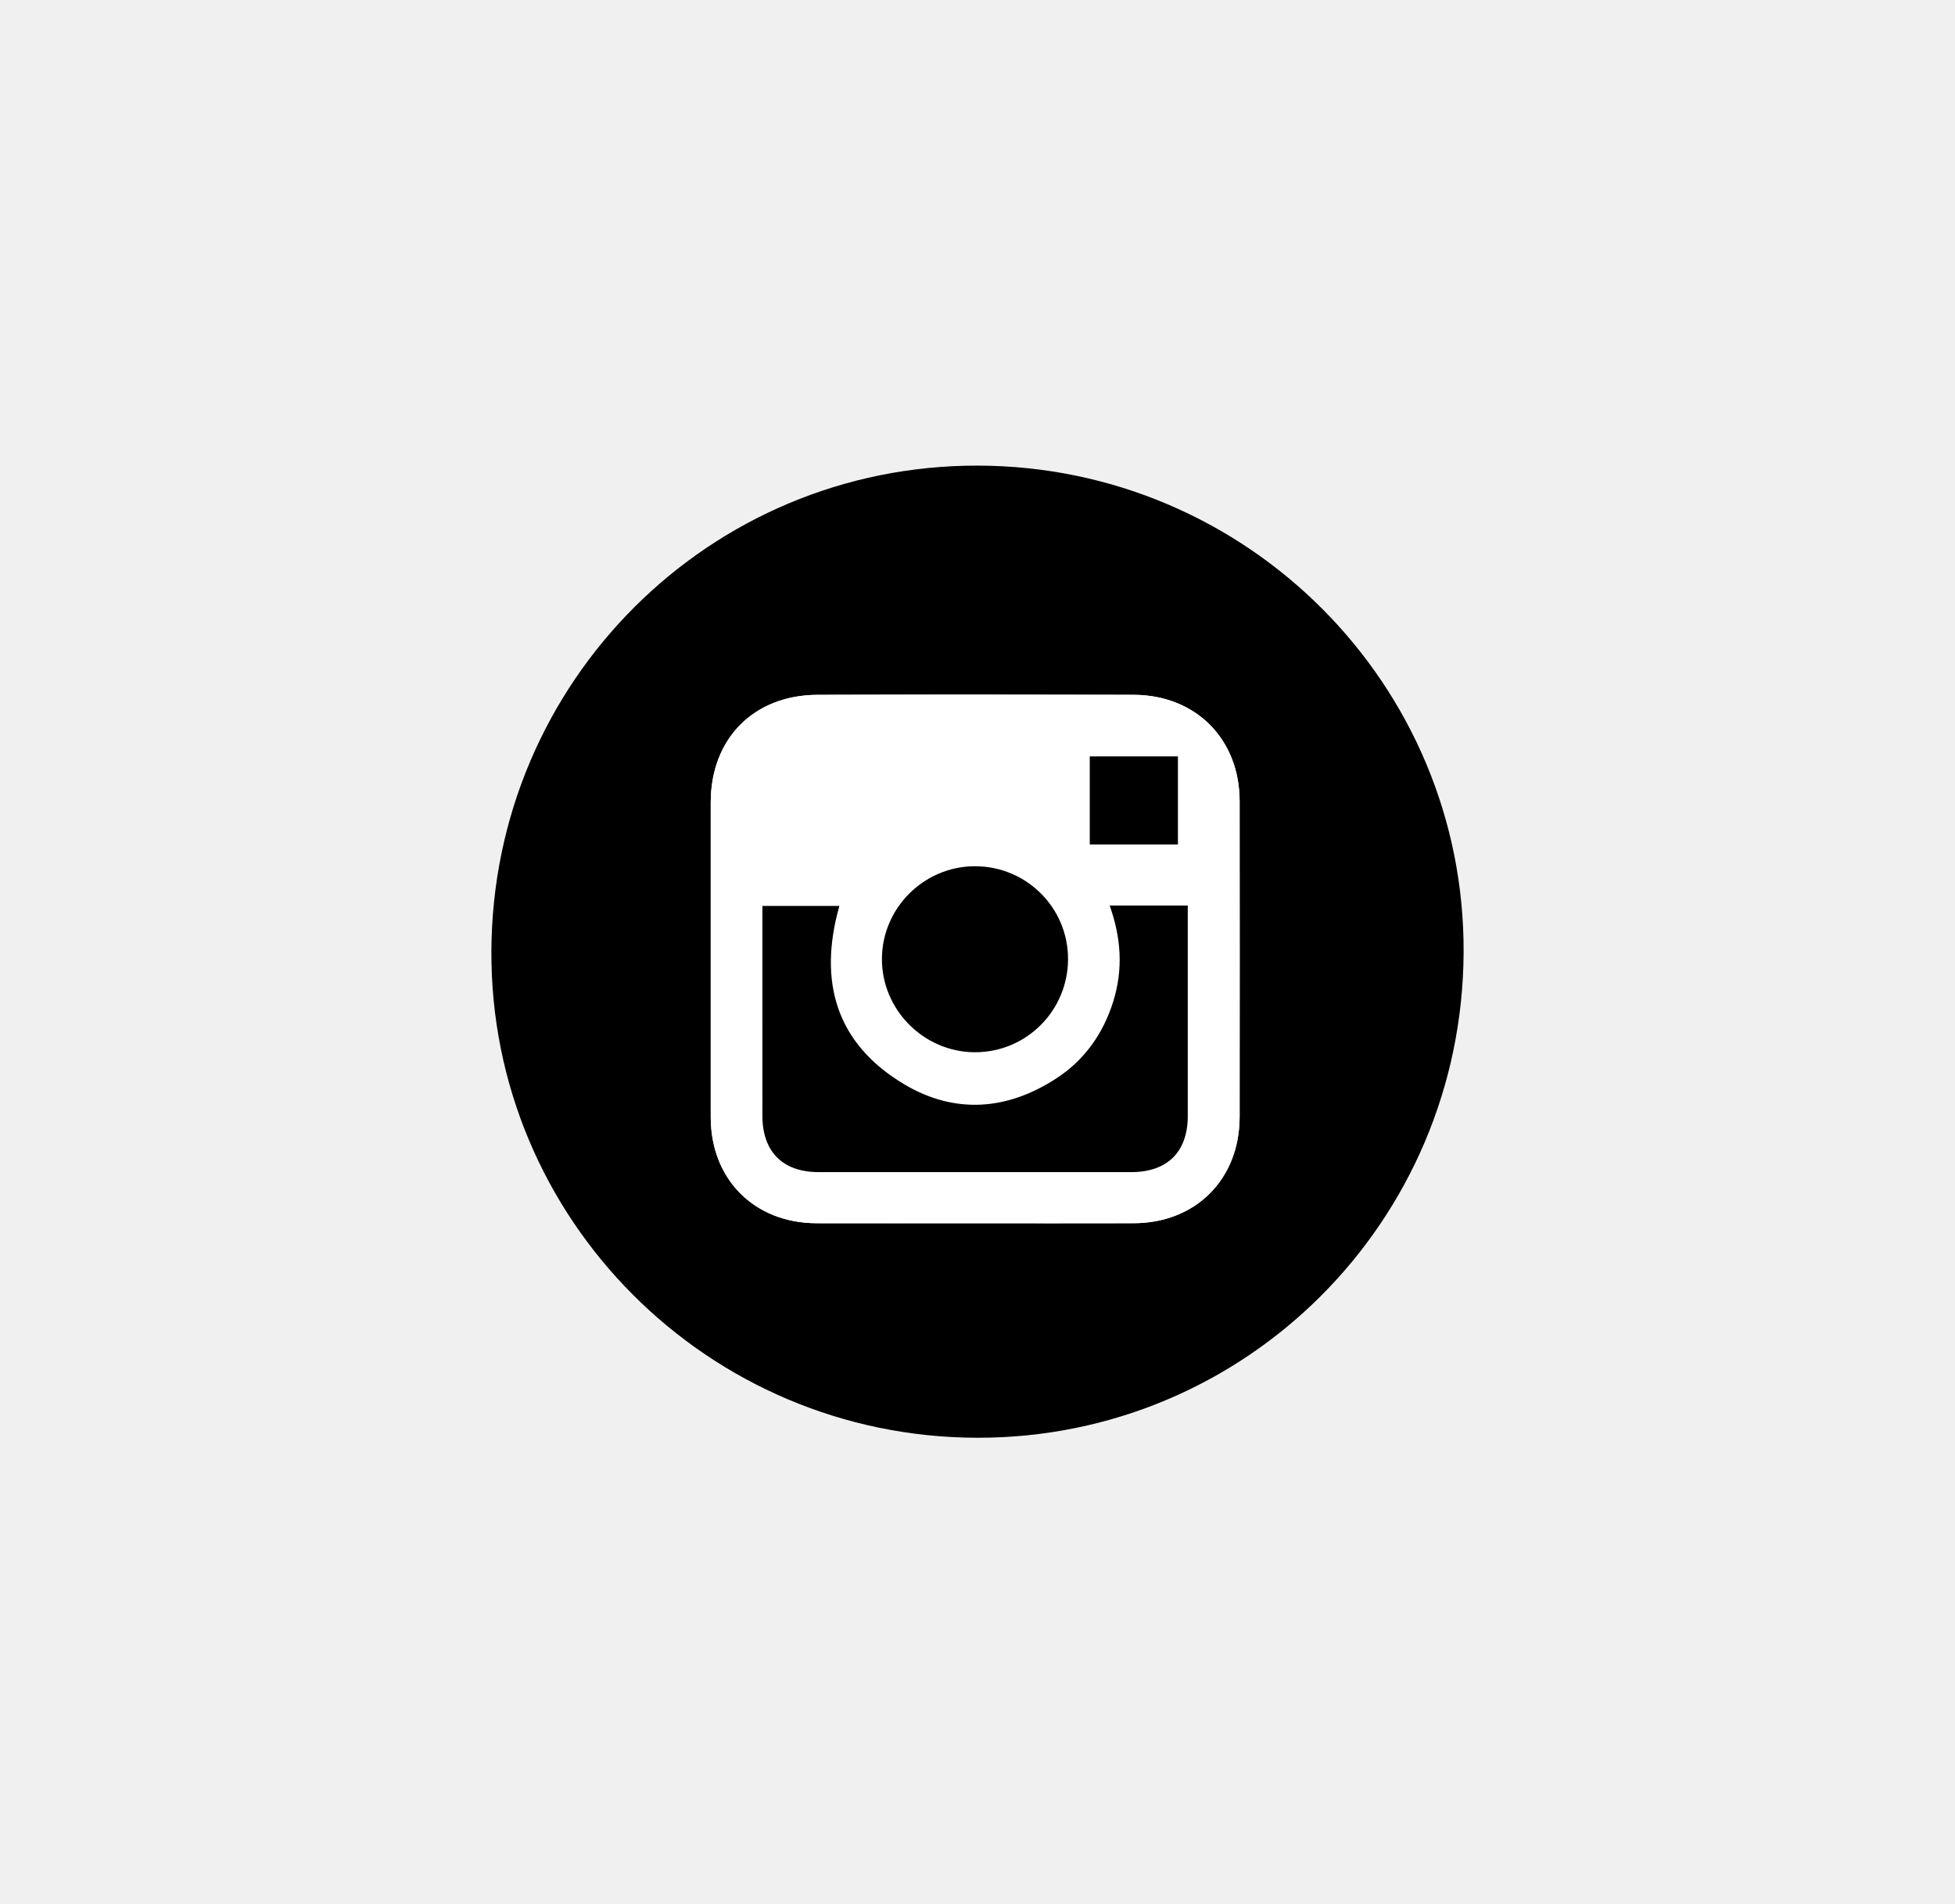
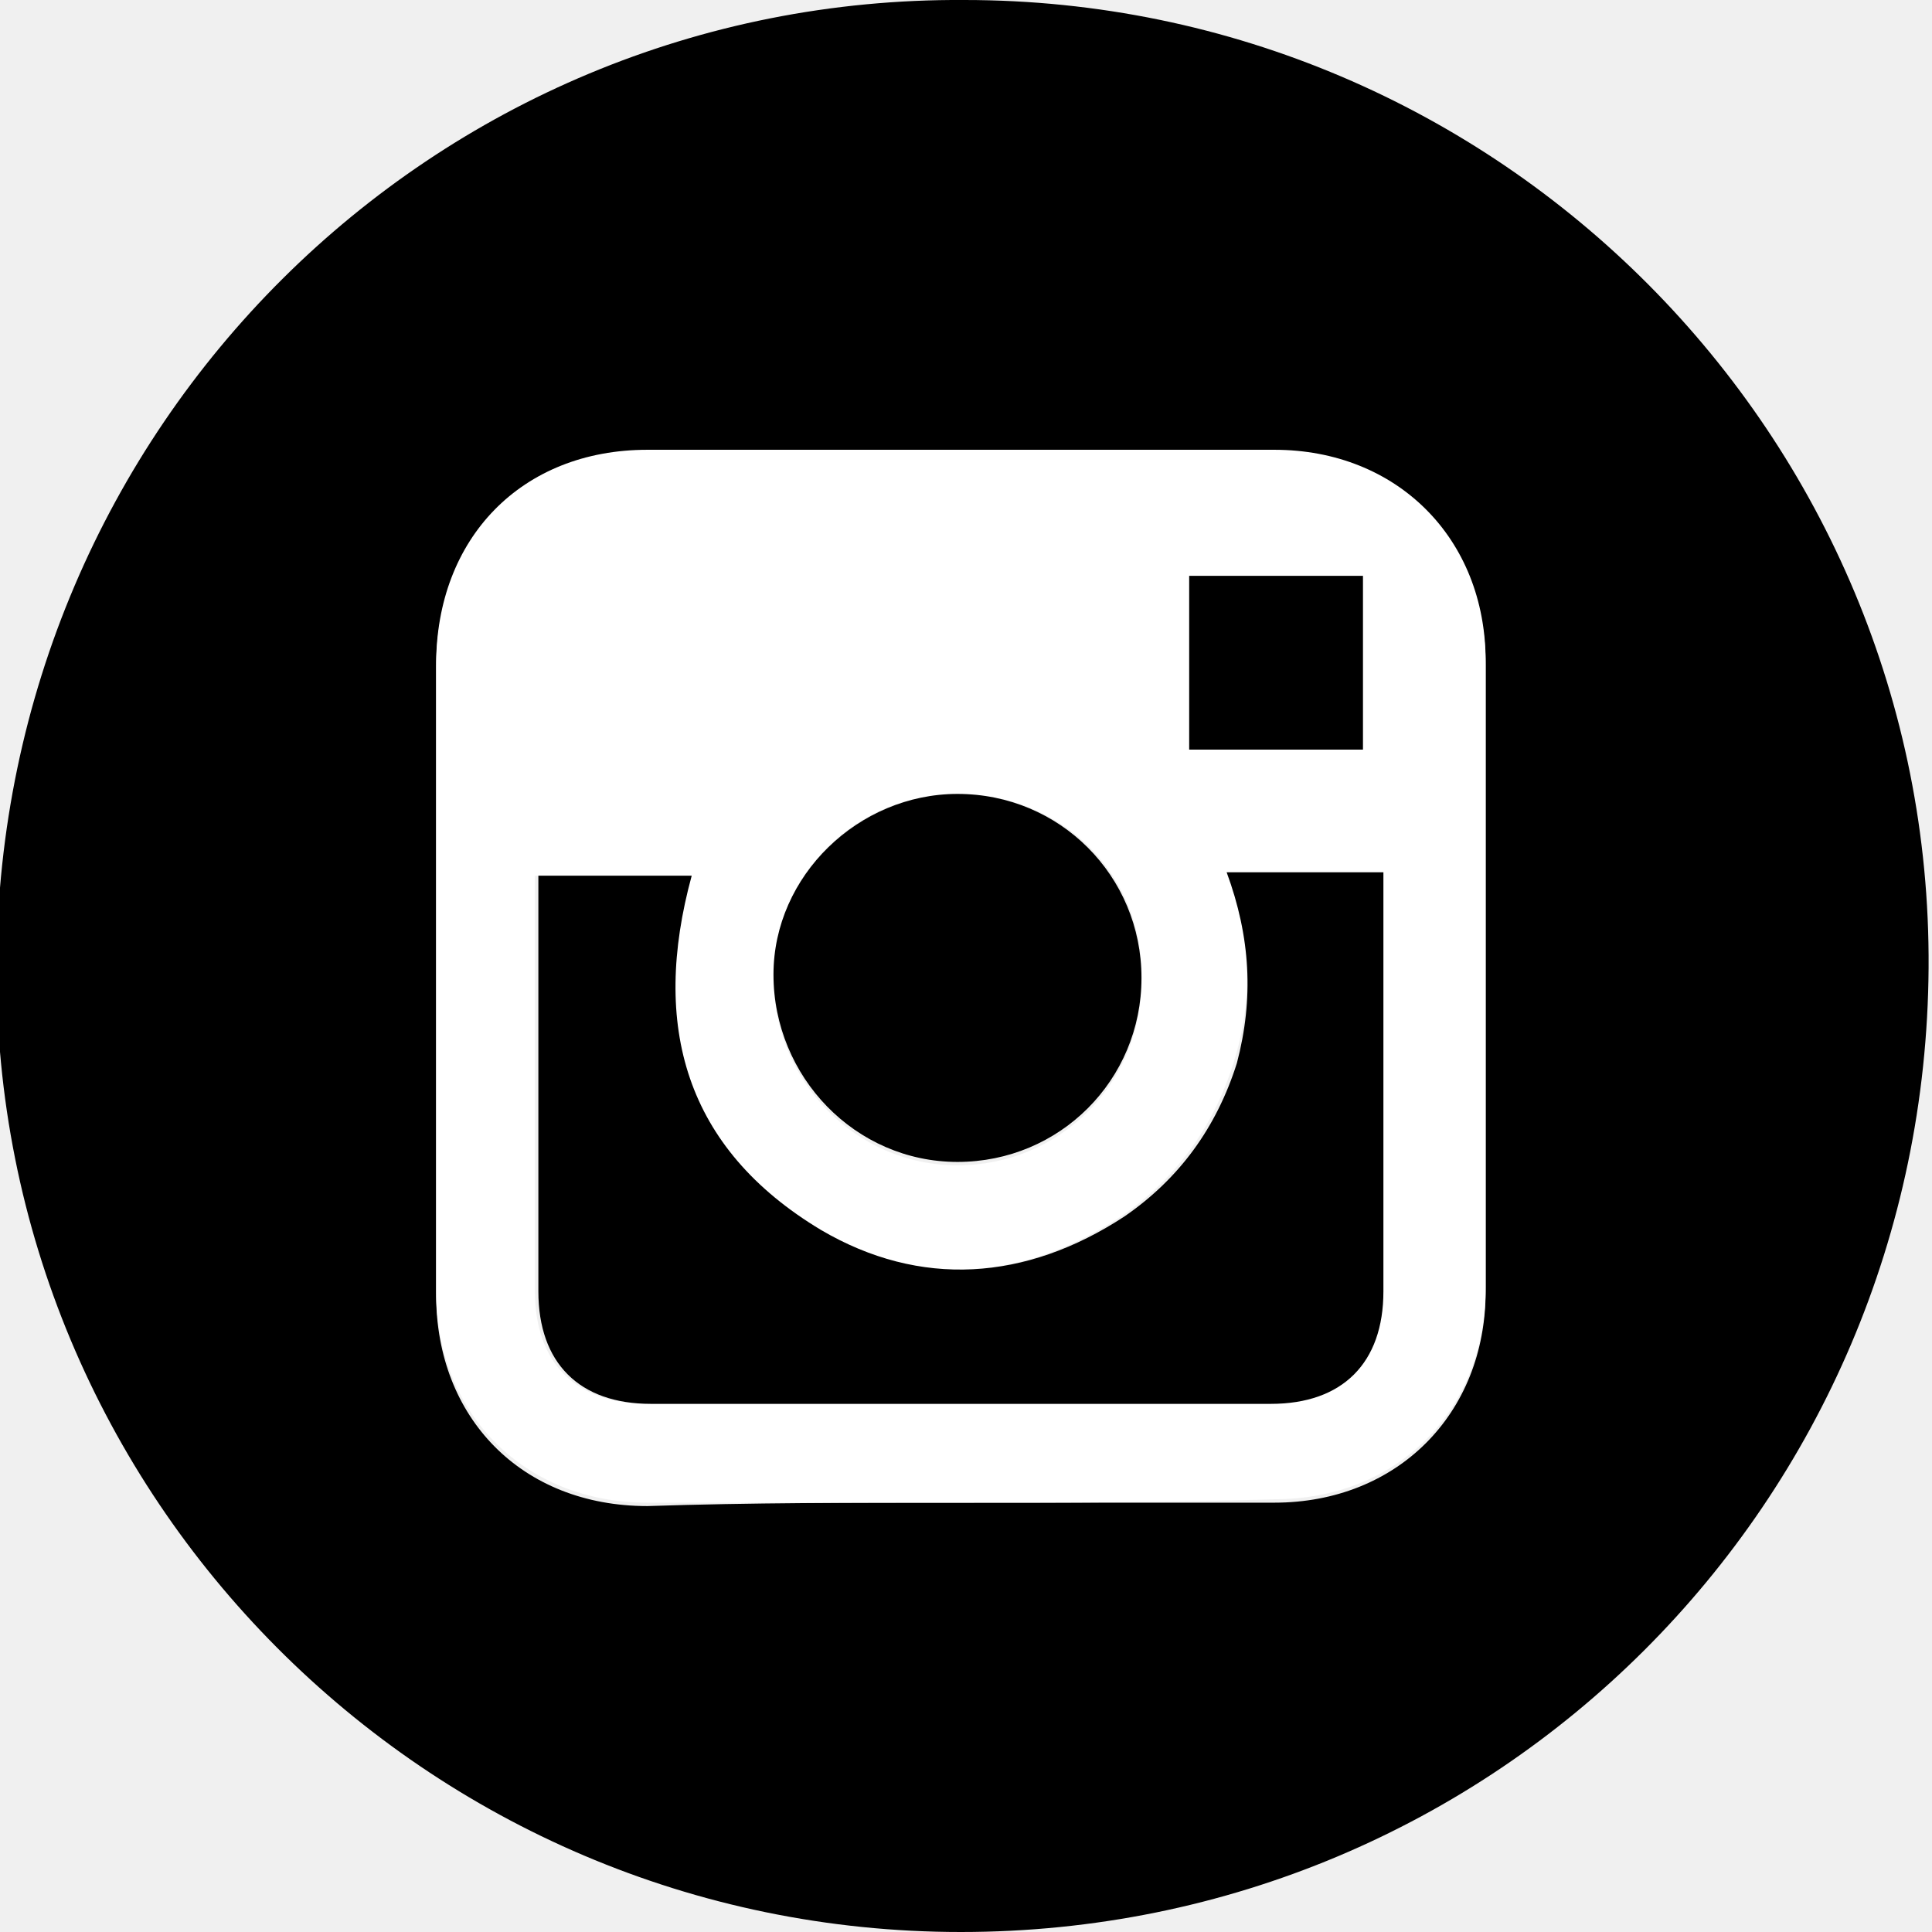
- <svg xmlns="http://www.w3.org/2000/svg" version="1.1" x="0px" y="0px" width="114px" height="111px" viewBox="0 0 114 111" enable-background="new 0 0 114 111" xml:space="preserve">
-   <g id="Layer_2" display="none">
+ <svg xmlns="http://www.w3.org/2000/svg" version="1.1" id="Layer_1" x="0px" y="0px" viewBox="-219.3 368.2 56.7 56.7" style="enable-background:new -219.3 368.2 56.7 56.7;" xml:space="preserve">
+   <style type="text/css">
+ 	.st0{display:none;}
+ 	.st1{fill:#FFFFFF;}
+ </style>
+   <g id="Layer_2" class="st0">
</g>
-   <g id="Layer_1">
+   <g id="Layer_1_1_">
    <g>
-       <path fill-rule="evenodd" clip-rule="evenodd" d="M57.021,27.153c15.702,0.032,28.404,12.769,28.325,28.399    c-0.08,15.712-12.726,28.324-28.367,28.294c-15.701-0.031-28.402-12.765-28.325-28.399C28.73,39.741,41.383,27.121,57.021,27.153z     M56.865,71.337c3.082,0,6.164,0.005,9.245-0.002c3.614-0.007,6.171-2.569,6.174-6.194c0.006-6.142,0.006-12.284,0-18.426    c-0.004-3.614-2.561-6.187-6.183-6.195c-6.142-0.014-12.285-0.018-18.427,0.001c-3.721,0.012-6.228,2.555-6.23,6.269    c-0.003,6.121-0.003,12.242,0,18.363c0.001,3.625,2.548,6.176,6.175,6.183C50.701,71.341,53.783,71.337,56.865,71.337z" />
-       <path fill-rule="evenodd" clip-rule="evenodd" fill="#FFFFFF" d="M56.865,71.337c-3.082,0-6.164,0.004-9.245-0.002    c-3.626-0.007-6.173-2.558-6.175-6.183c-0.003-6.121-0.003-12.242,0-18.363c0.002-3.714,2.509-6.257,6.23-6.269    c6.142-0.019,12.285-0.015,18.427-0.001c3.622,0.009,6.179,2.581,6.183,6.195c0.006,6.142,0.006,12.284,0,18.426    c-0.003,3.625-2.561,6.188-6.174,6.194C63.028,71.342,59.946,71.337,56.865,71.337z M64.707,52.81    c0.675,1.879,0.792,3.732,0.206,5.601c-0.586,1.871-1.669,3.4-3.306,4.471c-2.862,1.871-5.916,2.106-8.854,0.367    c-4.015-2.379-5.055-6.023-3.808-10.416c-1.512,0-2.983,0-4.49,0c0,0.272,0,0.482,0,0.694c0,3.847-0.003,7.693,0.001,11.54    c0.002,2.098,1.186,3.286,3.275,3.287c6.079,0.004,12.157,0.004,18.235,0.001c2.103-0.001,3.292-1.182,3.294-3.267    c0.003-3.868,0-7.736,0-11.604c0-0.225,0-0.448,0-0.674C67.703,52.81,66.244,52.81,64.707,52.81z M56.849,50.517    c-2.963,0.004-5.401,2.423-5.422,5.381c-0.021,2.979,2.433,5.456,5.413,5.465c2.999,0.011,5.43-2.414,5.439-5.423    C62.289,52.942,59.855,50.514,56.849,50.517z M68.687,44.109c-1.767,0-3.454,0-5.14,0c0,1.754,0,3.457,0,5.14    c1.74,0,3.426,0,5.14,0C68.687,47.513,68.687,45.827,68.687,44.109z" />
-       <path fill-rule="evenodd" clip-rule="evenodd" d="M64.707,52.81c1.537,0,2.996,0,4.554,0c0,0.226,0,0.449,0,0.674    c0,3.868,0.002,7.736,0,11.604c-0.001,2.085-1.191,3.266-3.294,3.267c-6.079,0.003-12.157,0.003-18.235-0.001    c-2.09-0.001-3.273-1.189-3.275-3.287c-0.004-3.847-0.001-7.693-0.001-11.54c0-0.212,0-0.422,0-0.694c1.507,0,2.978,0,4.49,0    c-1.247,4.393-0.207,8.037,3.808,10.416c2.938,1.739,5.992,1.504,8.854-0.367c1.637-1.07,2.719-2.6,3.306-4.471    C65.499,56.542,65.382,54.688,64.707,52.81z" />
-       <path fill-rule="evenodd" clip-rule="evenodd" d="M56.849,50.517c3.007-0.003,5.44,2.426,5.43,5.423    c-0.01,3.009-2.441,5.434-5.439,5.423c-2.98-0.009-5.433-2.486-5.413-5.465C51.447,52.939,53.885,50.521,56.849,50.517z" />
-       <path fill-rule="evenodd" clip-rule="evenodd" d="M68.687,44.109c0,1.718,0,3.403,0,5.14c-1.714,0-3.399,0-5.14,0    c0-1.683,0-3.386,0-5.14C65.233,44.109,66.92,44.109,68.687,44.109z" />
+       <path d="M-191,368.2c15.7,0,28.4,12.8,28.3,28.4c-0.1,15.7-12.7,28.3-28.4,28.3c-15.7,0-28.4-12.8-28.3-28.4    C-219.3,380.7-206.6,368.1-191,368.2z M-191.1,412.3c3.1,0,6.2,0,9.2,0c3.6,0,6.2-2.6,6.2-6.2c0-6.1,0-12.3,0-18.4    c0-3.6-2.6-6.2-6.2-6.2c-6.1,0-12.3,0-18.4,0c-3.7,0-6.2,2.6-6.2,6.3c0,6.1,0,12.2,0,18.4c0,3.6,2.5,6.2,6.2,6.2    C-197.3,412.3-194.2,412.3-191.1,412.3z" />
+       <path class="st1" d="M-191.1,412.3c-3.1,0-6.2,0-9.2,0c-3.6,0-6.2-2.6-6.2-6.2c0-6.1,0-12.2,0-18.4c0-3.7,2.5-6.3,6.2-6.3    c6.1,0,12.3,0,18.4,0c3.6,0,6.2,2.6,6.2,6.2c0,6.1,0,12.3,0,18.4c0,3.6-2.6,6.2-6.2,6.2C-185,412.3-188.1,412.3-191.1,412.3z     M-183.3,393.8c0.7,1.9,0.8,3.7,0.2,5.6c-0.6,1.9-1.7,3.4-3.3,4.5c-2.9,1.9-5.9,2.1-8.9,0.4c-4-2.4-5.1-6-3.8-10.4    c-1.5,0-3,0-4.5,0c0,0.3,0,0.5,0,0.7c0,3.8,0,7.7,0,11.5c0,2.1,1.2,3.3,3.3,3.3c6.1,0,12.2,0,18.2,0c2.1,0,3.3-1.2,3.3-3.3    c0-3.9,0-7.7,0-11.6c0-0.2,0-0.4,0-0.7C-180.3,393.8-181.8,393.8-183.3,393.8z M-191.2,391.5c-3,0-5.4,2.4-5.4,5.4    c0,3,2.4,5.5,5.4,5.5c3,0,5.4-2.4,5.4-5.4C-185.7,393.9-188.1,391.5-191.2,391.5z M-179.3,385.1c-1.8,0-3.5,0-5.1,0    c0,1.8,0,3.5,0,5.1c1.7,0,3.4,0,5.1,0C-179.3,388.5-179.3,386.8-179.3,385.1z" />
+       <path d="M-183.3,393.8c1.5,0,3,0,4.6,0c0,0.2,0,0.4,0,0.7c0,3.9,0,7.7,0,11.6c0,2.1-1.2,3.3-3.3,3.3c-6.1,0-12.2,0-18.2,0    c-2.1,0-3.3-1.2-3.3-3.3c0-3.8,0-7.7,0-11.5c0-0.2,0-0.4,0-0.7c1.5,0,3,0,4.5,0c-1.2,4.4-0.2,8,3.8,10.4c2.9,1.7,6,1.5,8.9-0.4    c1.6-1.1,2.7-2.6,3.3-4.5C-182.5,397.5-182.6,395.7-183.3,393.8z" />
+       <path d="M-191.2,391.5c3,0,5.4,2.4,5.4,5.4c0,3-2.4,5.4-5.4,5.4c-3,0-5.4-2.5-5.4-5.5C-196.6,393.9-194.1,391.5-191.2,391.5z" />
+       <path d="M-179.3,385.1c0,1.7,0,3.4,0,5.1c-1.7,0-3.4,0-5.1,0c0-1.7,0-3.4,0-5.1C-182.8,385.1-181.1,385.1-179.3,385.1z" />
    </g>
  </g>
</svg>
